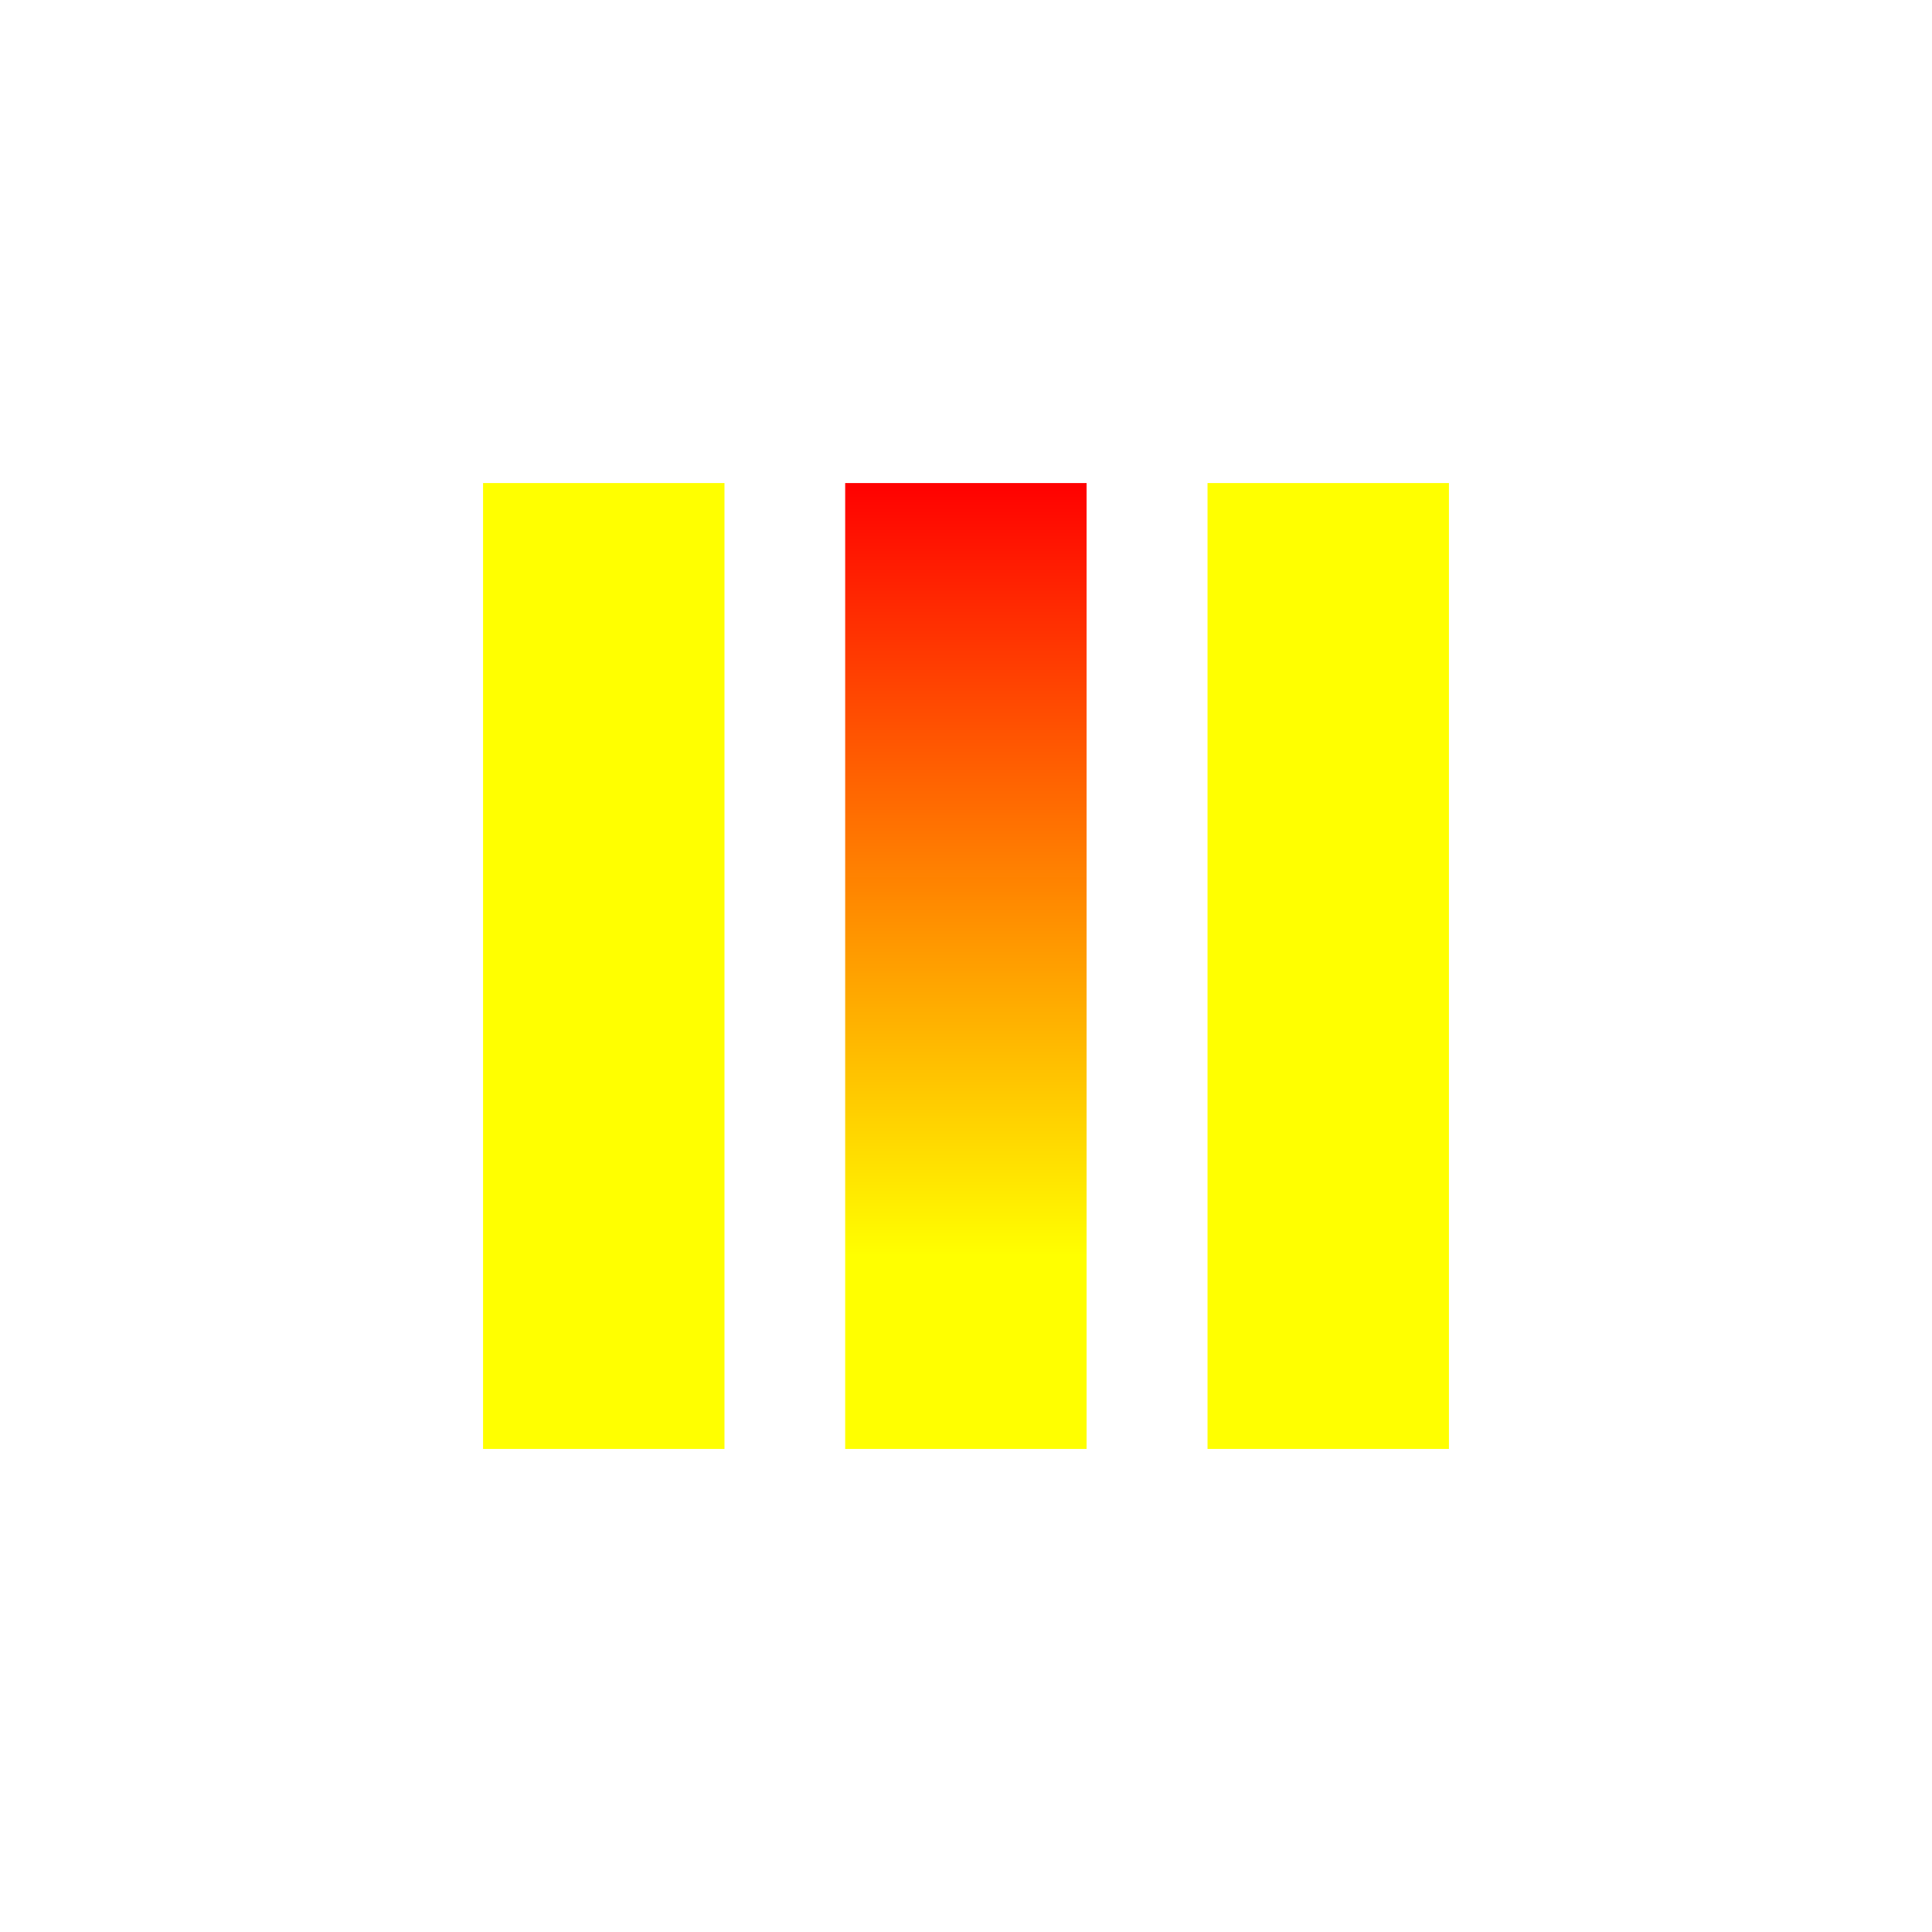
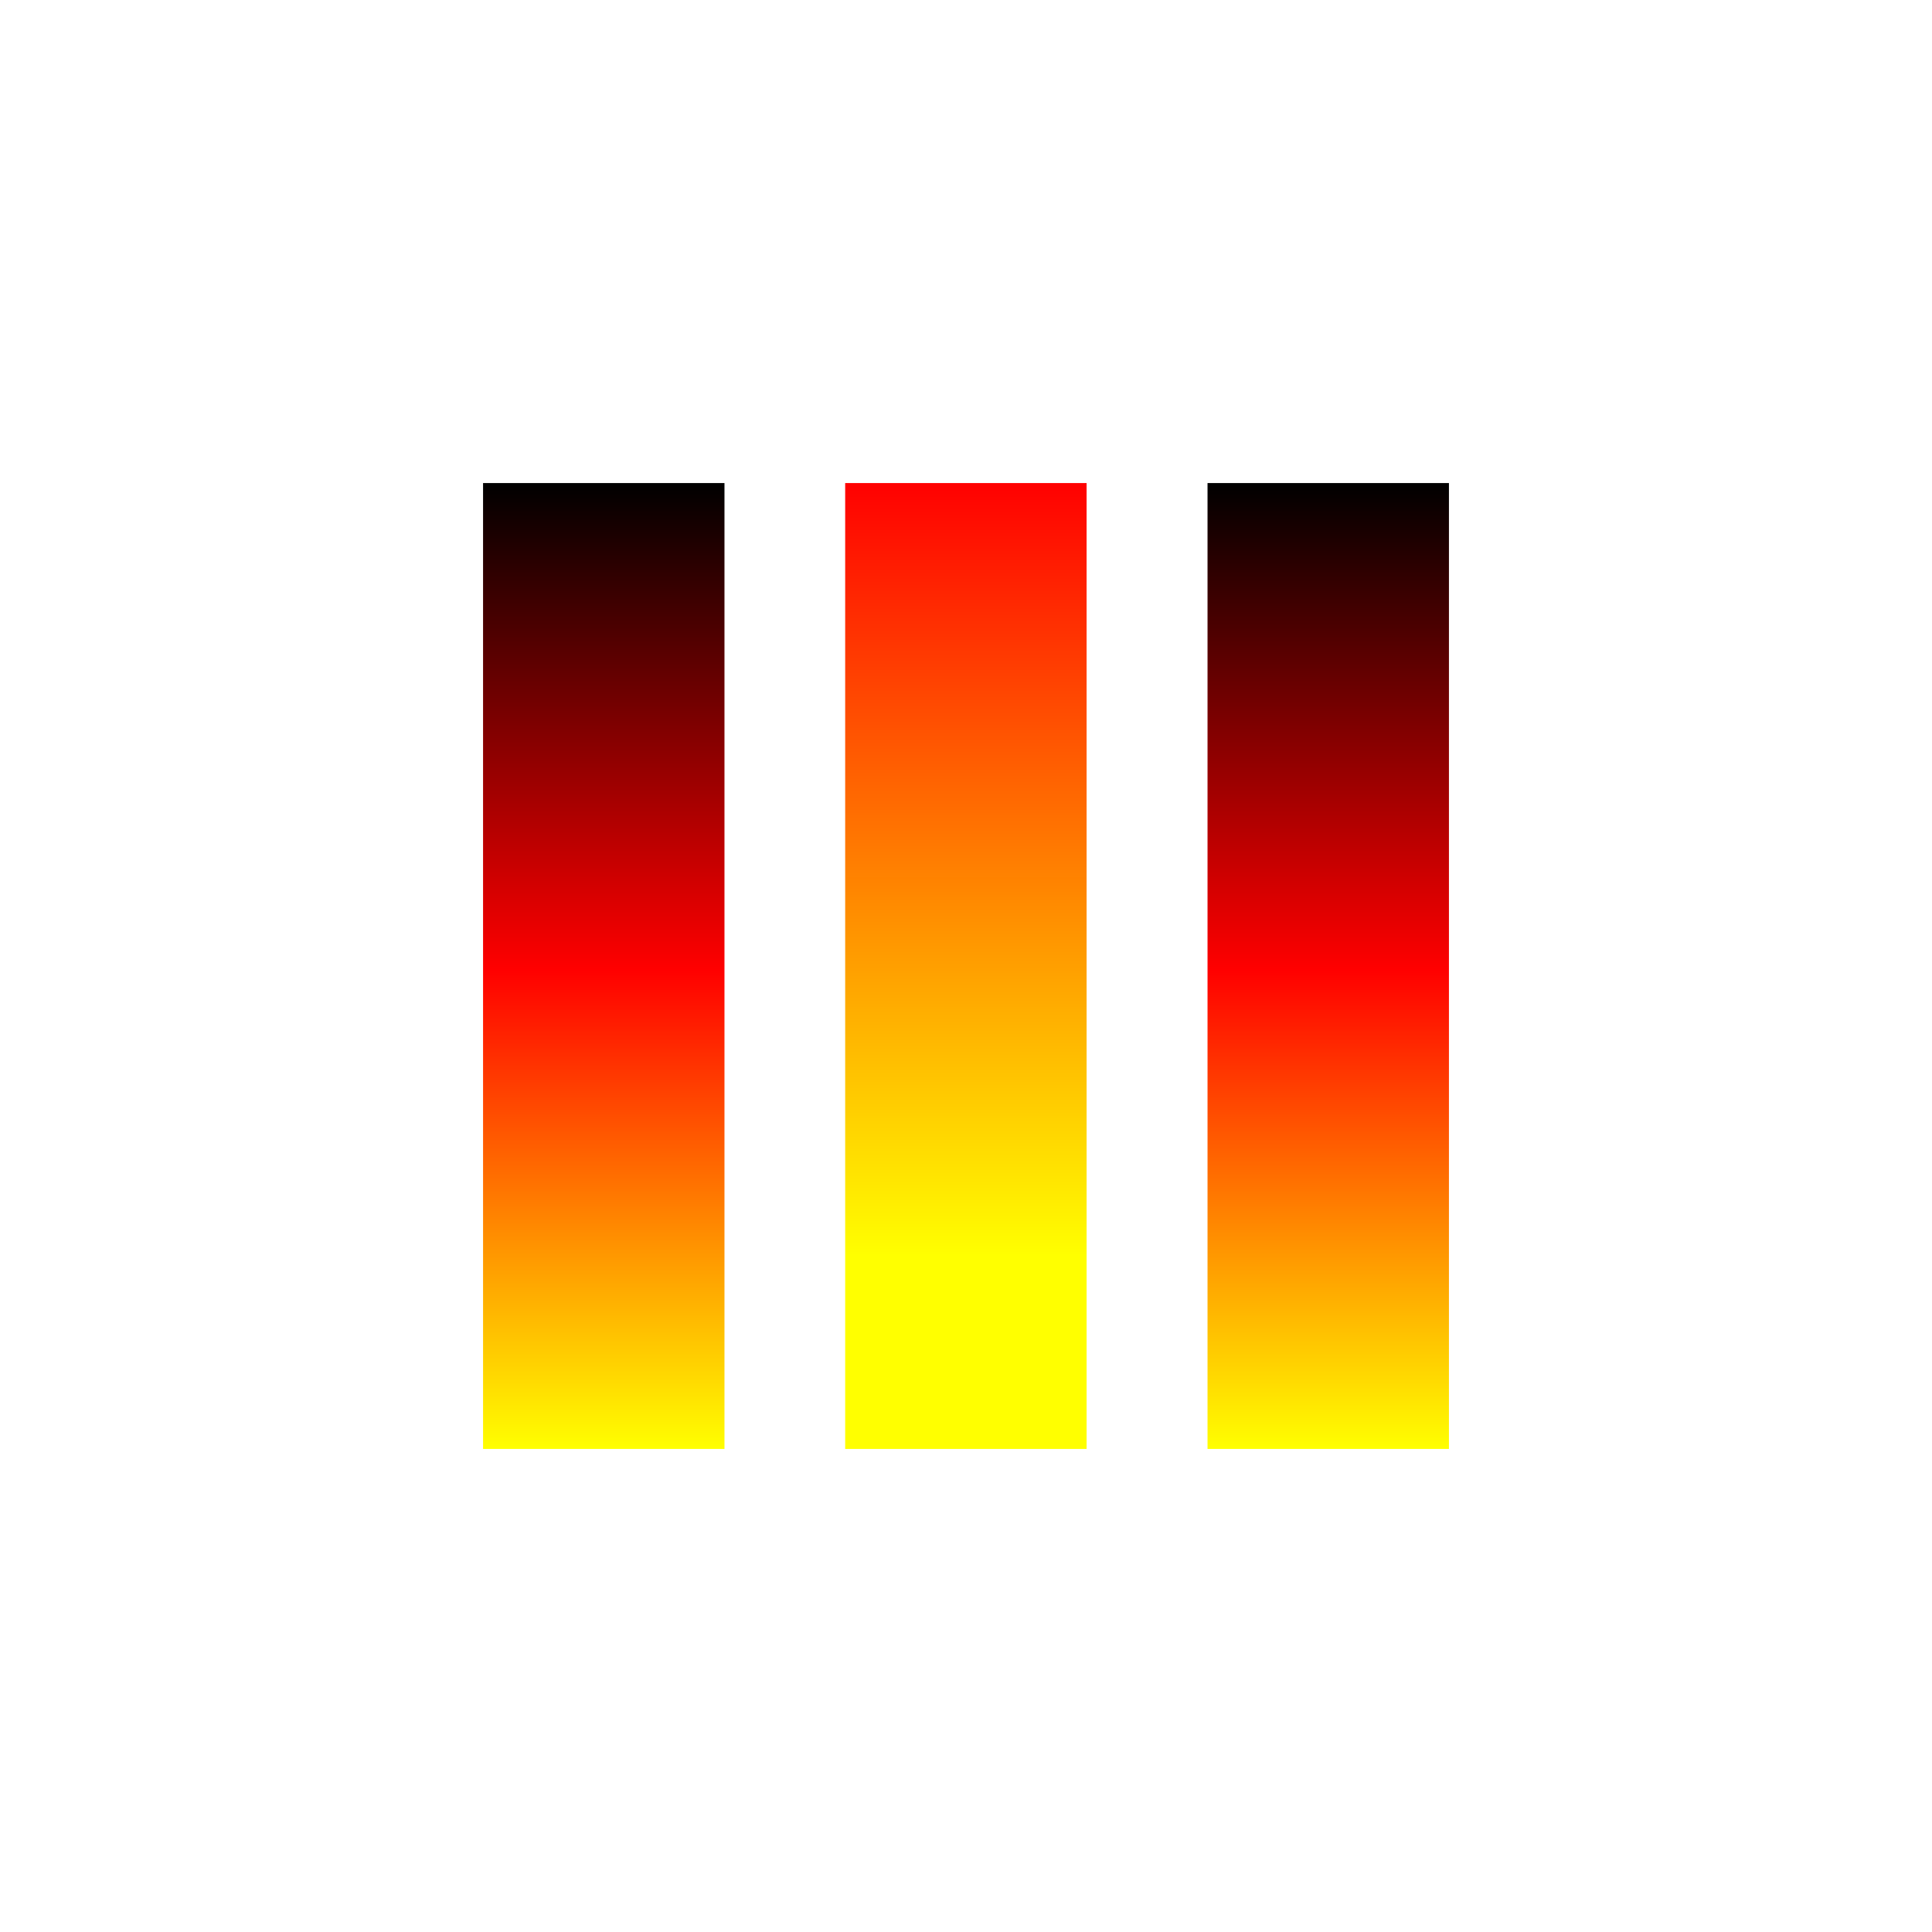
<svg xmlns="http://www.w3.org/2000/svg" xmlns:xlink="http://www.w3.org/1999/xlink" width="32" height="32" viewBox="0 0 8.467 8.467">
  <defs>
+     <linearGradient id="b">
+       <stop offset="0" style="stop-color:#ff0;stop-opacity:1" />
+       <stop offset=".496" style="stop-color:red;stop-opacity:1" />
+       <stop offset="1" style="stop-color:#000;stop-opacity:1" />
+     </linearGradient>
    <linearGradient id="a">
      <stop offset="0" style="stop-color:#ff0;stop-opacity:1" />
      <stop offset="1" style="stop-color:red;stop-opacity:.996" />
    </linearGradient>
-     <linearGradient xlink:href="#a" id="b" x1="16" x2="16" y1="30" y2="22" gradientTransform="matrix(.26458 0 0 .4233 0 -7.195)" gradientUnits="userSpaceOnUse" />
+     <linearGradient xlink:href="#a" id="d" x1="16" x2="16" y1="30" y2="22" gradientTransform="matrix(.26458 0 0 .4233 0 -7.195)" gradientUnits="userSpaceOnUse" />
+     <linearGradient xlink:href="#b" id="c" x1="4.762" x2="4.762" y1="6.35" y2="2.117" gradientUnits="userSpaceOnUse" />
  </defs>
-   <path d="M5.292 2.117H6.35V6.35H5.292Z" style="fill:#ff0;stroke-width:.343;font-variation-settings:normal;opacity:1;vector-effect:none;fill-opacity:1;stroke:none;stroke-linecap:butt;stroke-linejoin:miter;stroke-miterlimit:4;stroke-dasharray:none;stroke-dashoffset:0;stroke-opacity:1;-inkscape-stroke:none;stop-color:#000;stop-opacity:1" />
-   <path d="M3.704 2.117h1.058V6.35H3.704Z" style="fill:url(#b);stroke-width:.343;font-variation-settings:normal;opacity:1;vector-effect:none;fill-opacity:1;stroke:none;stroke-linecap:butt;stroke-linejoin:miter;stroke-miterlimit:4;stroke-dasharray:none;stroke-dashoffset:0;stroke-opacity:1;-inkscape-stroke:none;stop-color:#000;stop-opacity:1" />
-   <path d="M2.117 2.117h1.058V6.35H2.117Z" style="fill:#ff0;stroke-width:.343;font-variation-settings:normal;opacity:1;vector-effect:none;fill-opacity:1;stroke:none;stroke-linecap:butt;stroke-linejoin:miter;stroke-miterlimit:4;stroke-dasharray:none;stroke-dashoffset:0;stroke-opacity:1;-inkscape-stroke:none;stop-color:#000;stop-opacity:1" />
+   <path d="M2.117 2.117V6.35h1.058V2.117H2.117zm3.175 0V6.35H6.35V2.117H5.292z" style="fill:url(#c);stroke-width:.343;font-variation-settings:normal;opacity:1;vector-effect:none;fill-opacity:1;stroke:none;stroke-linecap:butt;stroke-linejoin:miter;stroke-miterlimit:4;stroke-dasharray:none;stroke-dashoffset:0;stroke-opacity:1;-inkscape-stroke:none;stop-color:#000;stop-opacity:1" />
+   <path d="M3.704 2.117h1.058V6.35H3.704Z" style="fill:url(#d);stroke-width:.343;font-variation-settings:normal;opacity:1;vector-effect:none;fill-opacity:1;stroke:none;stroke-linecap:butt;stroke-linejoin:miter;stroke-miterlimit:4;stroke-dasharray:none;stroke-dashoffset:0;stroke-opacity:1;-inkscape-stroke:none;stop-color:#000;stop-opacity:1" />
</svg>
